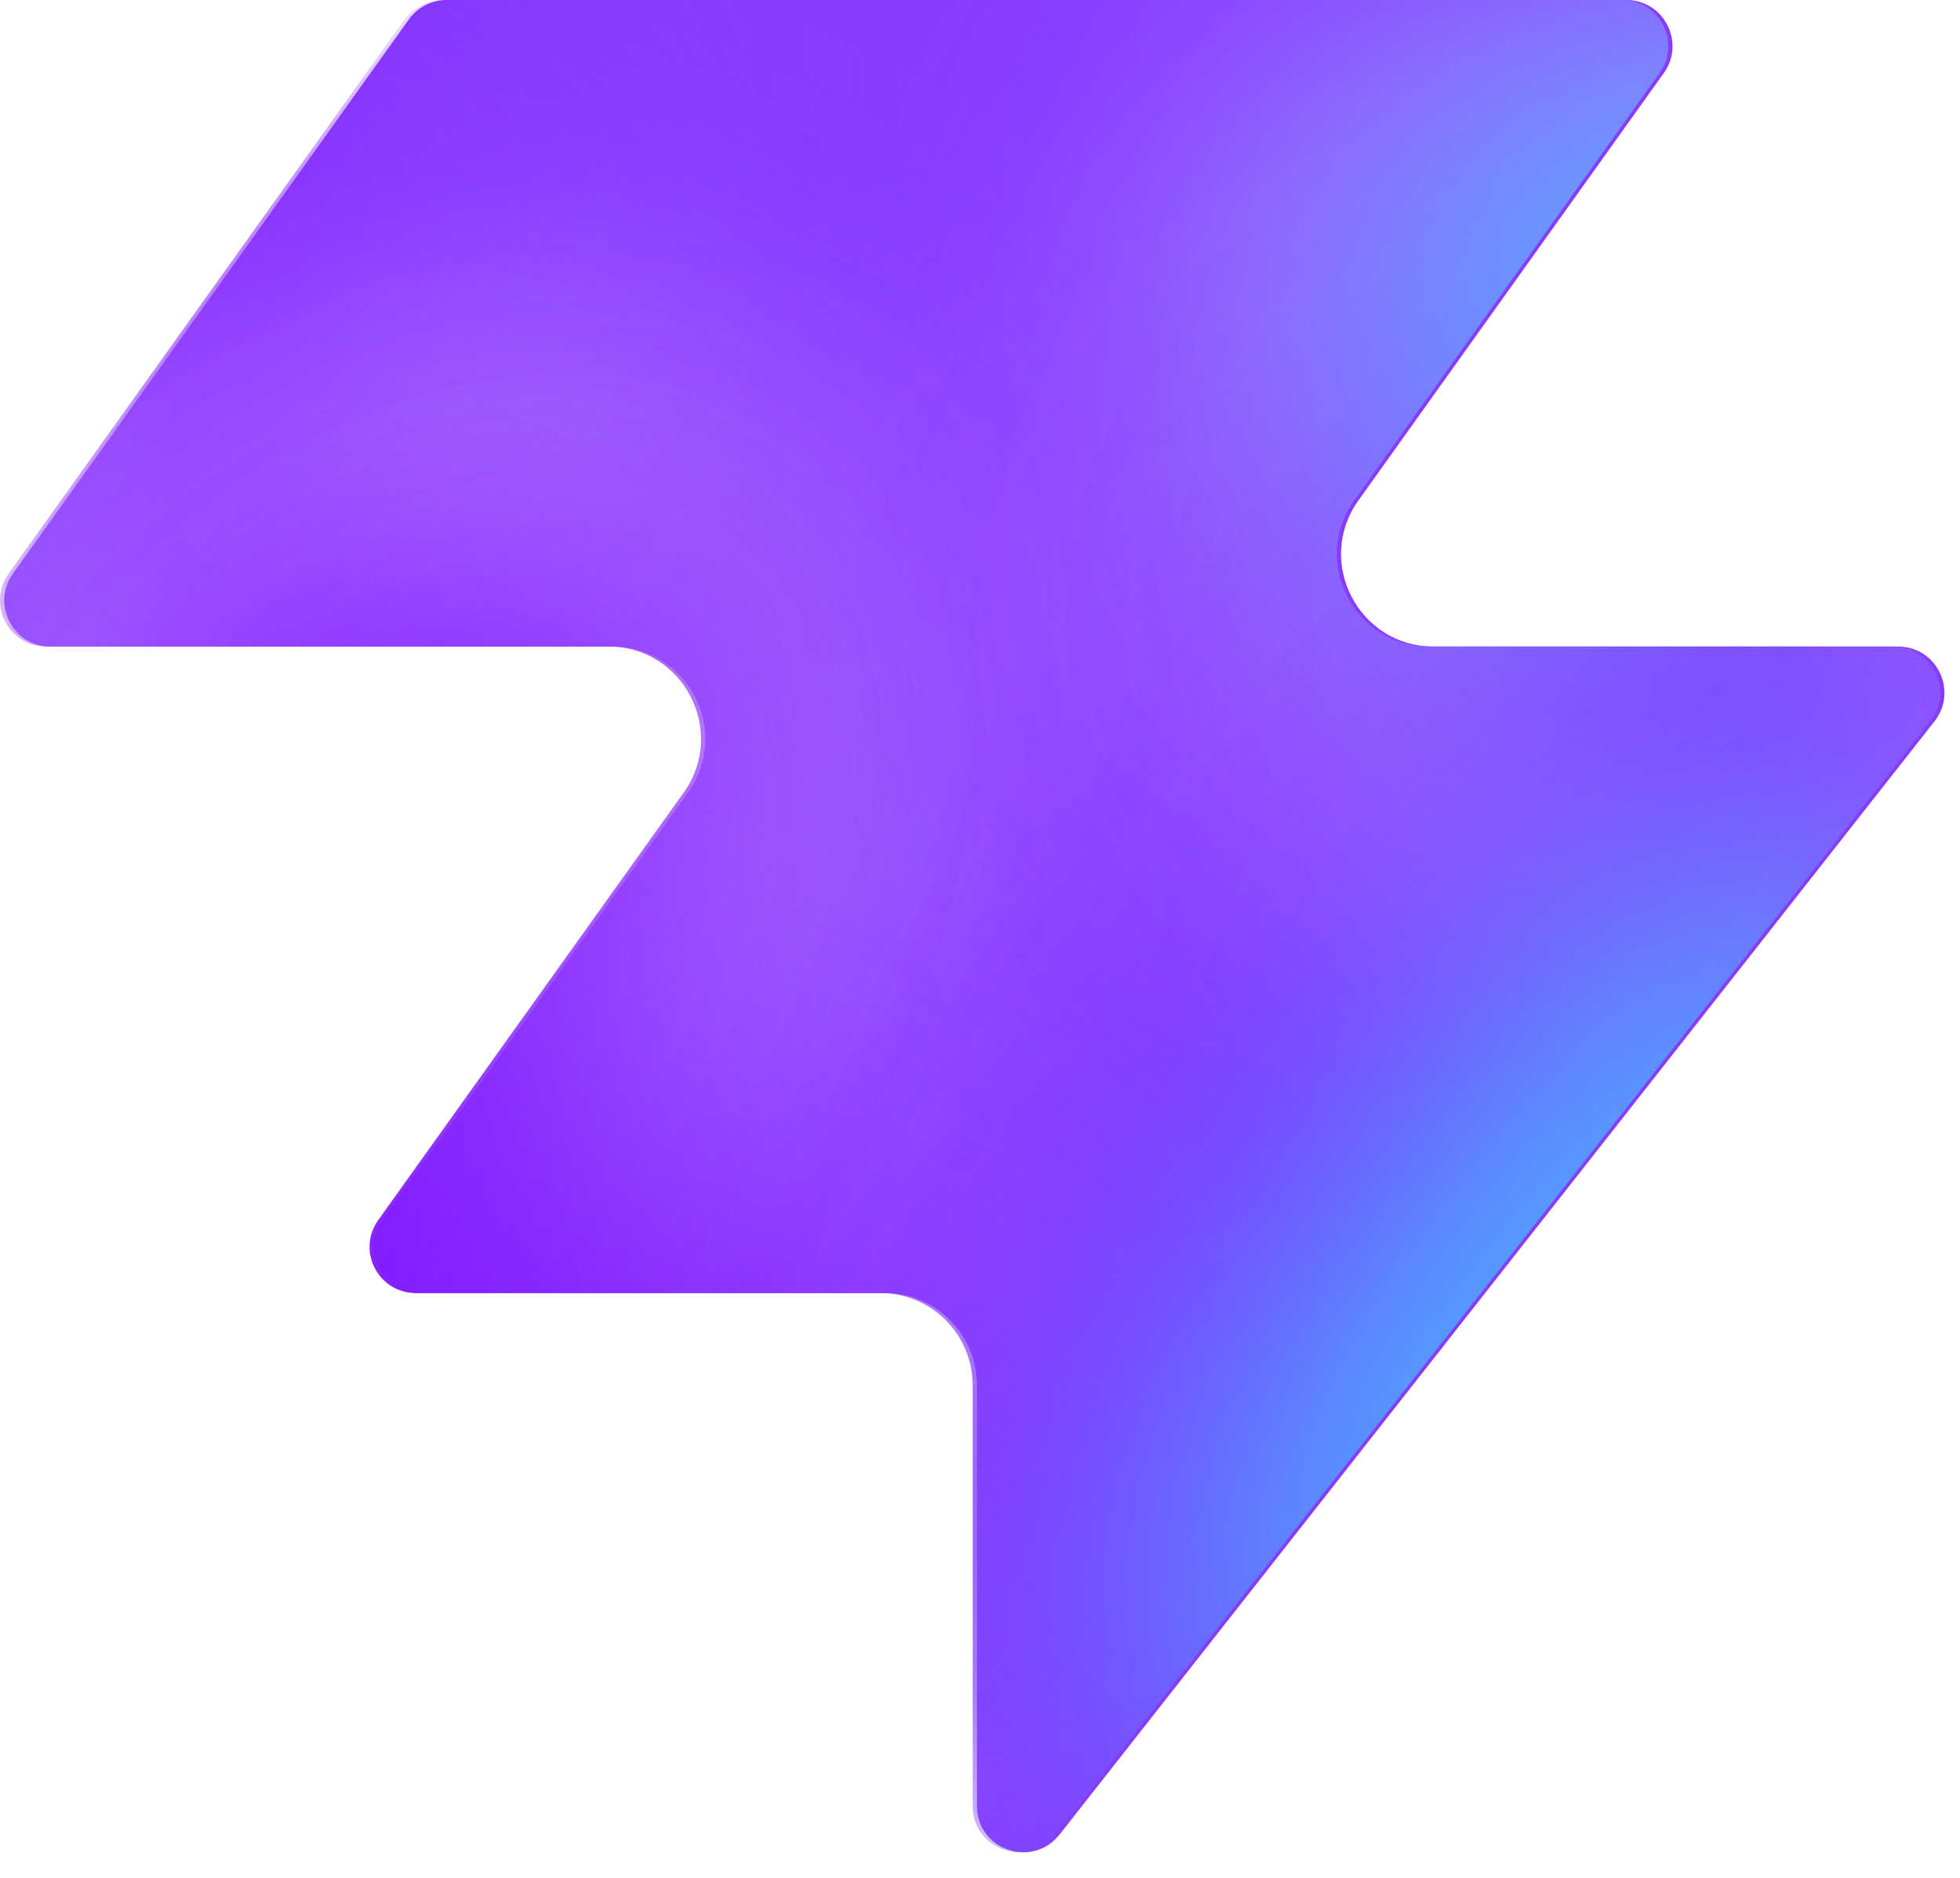
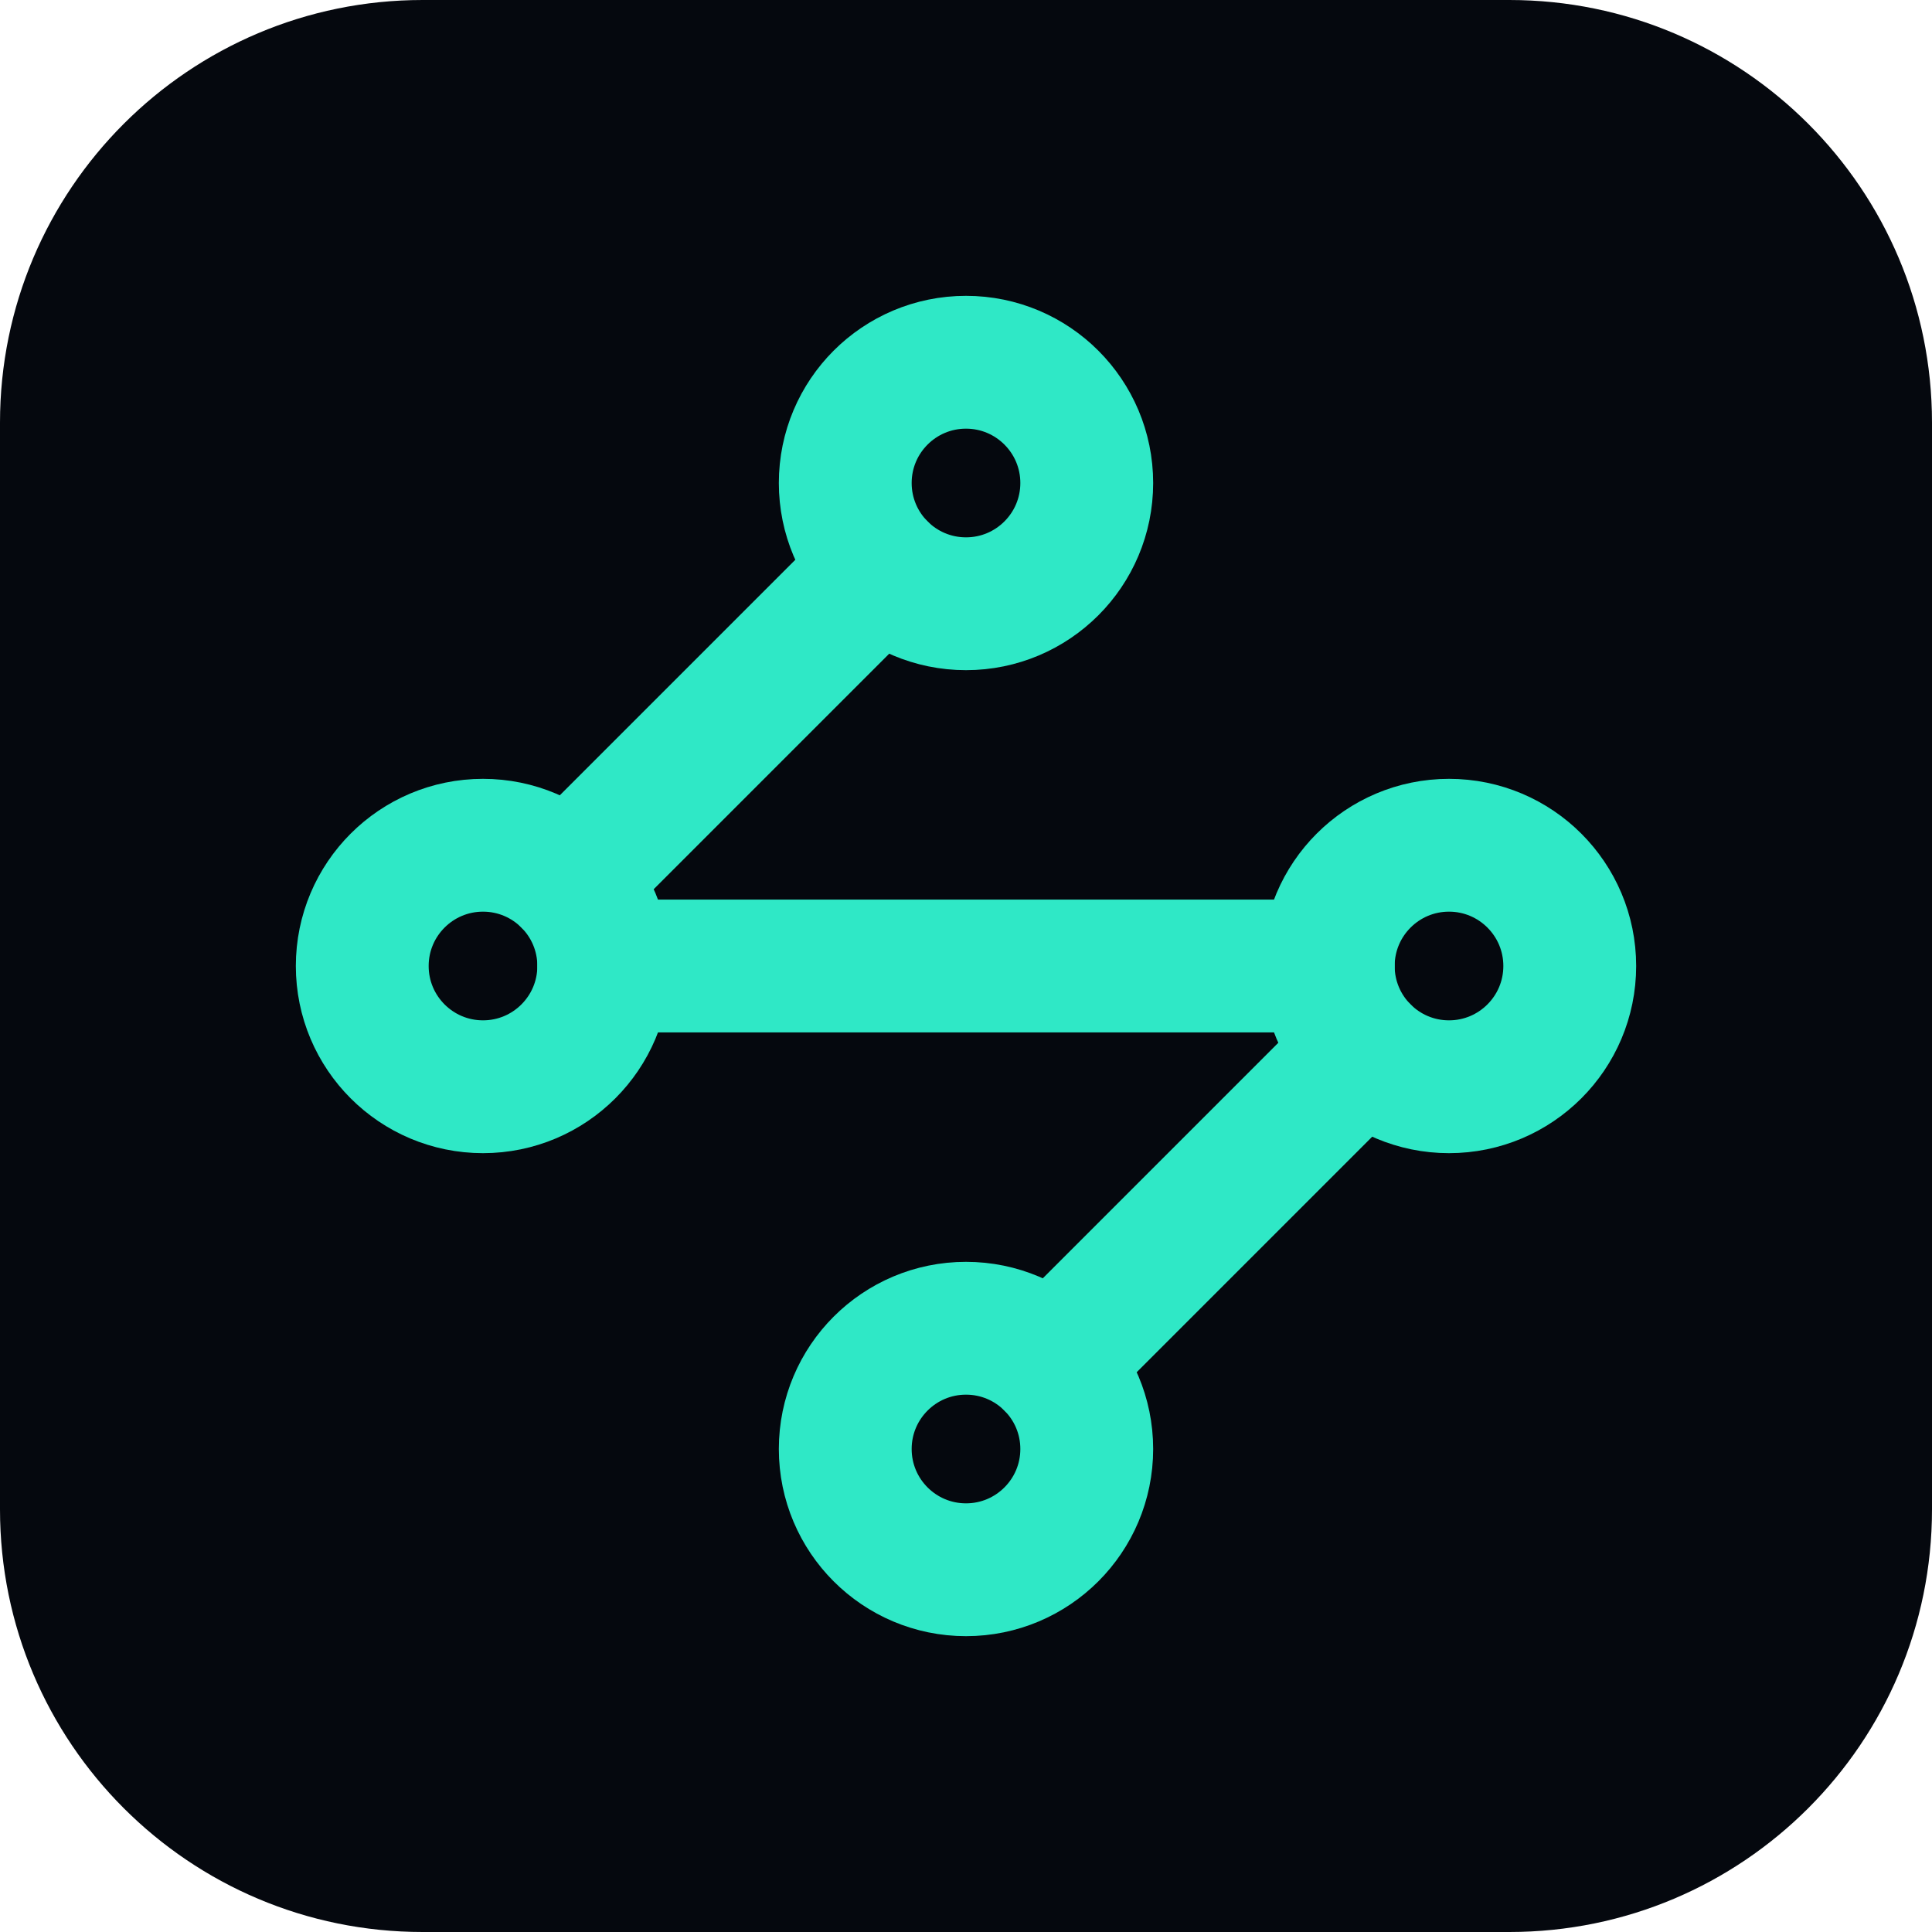
- <svg xmlns="http://www.w3.org/2000/svg" width="48" height="46" fill="none" viewBox="0 0 48 46">
-   <path fill="#863bff" d="M25.946 44.938c-.664.845-2.021.375-2.021-.698V33.937a2.26 2.26 0 0 0-2.262-2.262H10.287c-.92 0-1.456-1.04-.92-1.788l7.48-10.471c1.07-1.497 0-3.578-1.842-3.578H1.237c-.92 0-1.456-1.04-.92-1.788L10.013.474c.214-.297.556-.474.92-.474h28.894c.92 0 1.456 1.04.92 1.788l-7.48 10.471c-1.07 1.498 0 3.579 1.842 3.579h11.377c.943 0 1.473 1.088.89 1.83L25.947 44.94z" style="fill:#863bff;fill:color(display-p3 .525 .23 1);fill-opacity:1" />
-   <mask id="a" width="48" height="46" x="0" y="0" maskUnits="userSpaceOnUse" style="mask-type:alpha">
-     <path fill="#000" d="M25.842 44.938c-.664.844-2.021.375-2.021-.698V33.937a2.26 2.26 0 0 0-2.262-2.262H10.183c-.92 0-1.456-1.04-.92-1.788l7.48-10.471c1.07-1.498 0-3.579-1.842-3.579H1.133c-.92 0-1.456-1.04-.92-1.787L9.91.473c.214-.297.556-.474.92-.474h28.894c.92 0 1.456 1.04.92 1.788l-7.48 10.471c-1.07 1.498 0 3.578 1.842 3.578h11.377c.943 0 1.473 1.088.89 1.832L25.843 44.94z" style="fill:#000;fill-opacity:1" />
-   </mask>
-   <g mask="url(#a)">
-     <g filter="url(#b)">
-       <ellipse cx="5.508" cy="14.704" fill="#ede6ff" rx="5.508" ry="14.704" style="fill:#ede6ff;fill:color(display-p3 .927 .903 1);fill-opacity:1" transform="matrix(.00324 1 1 -.00324 -4.47 31.516)" />
-     </g>
-     <g filter="url(#c)">
-       <ellipse cx="10.399" cy="29.851" fill="#ede6ff" rx="10.399" ry="29.851" style="fill:#ede6ff;fill:color(display-p3 .927 .903 1);fill-opacity:1" transform="matrix(.00324 1 1 -.00324 -39.328 7.883)" />
-     </g>
-     <g filter="url(#d)">
-       <ellipse cx="5.508" cy="30.487" fill="#7e14ff" rx="5.508" ry="30.487" style="fill:#7e14ff;fill:color(display-p3 .492 .077 1);fill-opacity:1" transform="rotate(89.814 -25.913 -14.639)scale(1 -1)" />
-     </g>
-     <g filter="url(#e)">
-       <ellipse cx="5.508" cy="30.599" fill="#7e14ff" rx="5.508" ry="30.599" style="fill:#7e14ff;fill:color(display-p3 .492 .077 1);fill-opacity:1" transform="rotate(89.814 -32.644 -3.334)scale(1 -1)" />
-     </g>
-     <g filter="url(#f)">
-       <ellipse cx="5.508" cy="30.599" fill="#7e14ff" rx="5.508" ry="30.599" style="fill:#7e14ff;fill:color(display-p3 .492 .077 1);fill-opacity:1" transform="matrix(.00324 1 1 -.00324 -34.34 30.47)" />
-     </g>
-     <g filter="url(#g)">
-       <ellipse cx="14.072" cy="22.078" fill="#ede6ff" rx="14.072" ry="22.078" style="fill:#ede6ff;fill:color(display-p3 .927 .903 1);fill-opacity:1" transform="rotate(93.35 24.506 48.493)scale(-1 1)" />
-     </g>
-     <g filter="url(#h)">
-       <ellipse cx="3.47" cy="21.501" fill="#7e14ff" rx="3.47" ry="21.501" style="fill:#7e14ff;fill:color(display-p3 .492 .077 1);fill-opacity:1" transform="rotate(89.009 28.708 47.59)scale(-1 1)" />
-     </g>
-     <g filter="url(#i)">
-       <ellipse cx="3.47" cy="21.501" fill="#7e14ff" rx="3.47" ry="21.501" style="fill:#7e14ff;fill:color(display-p3 .492 .077 1);fill-opacity:1" transform="rotate(89.009 28.708 47.59)scale(-1 1)" />
-     </g>
-     <g filter="url(#j)">
-       <ellipse cx=".387" cy="8.972" fill="#7e14ff" rx="4.407" ry="29.108" style="fill:#7e14ff;fill:color(display-p3 .492 .077 1);fill-opacity:1" transform="rotate(39.51 .387 8.972)" />
-     </g>
-     <g filter="url(#k)">
-       <ellipse cx="47.523" cy="-6.092" fill="#7e14ff" rx="4.407" ry="29.108" style="fill:#7e14ff;fill:color(display-p3 .492 .077 1);fill-opacity:1" transform="rotate(37.892 47.523 -6.092)" />
-     </g>
-     <g filter="url(#l)">
-       <ellipse cx="41.412" cy="6.333" fill="#47bfff" rx="5.971" ry="9.665" style="fill:#47bfff;fill:color(display-p3 .28 .748 1);fill-opacity:1" transform="rotate(37.892 41.412 6.333)" />
-     </g>
-     <g filter="url(#m)">
-       <ellipse cx="-1.879" cy="38.332" fill="#7e14ff" rx="4.407" ry="29.108" style="fill:#7e14ff;fill:color(display-p3 .492 .077 1);fill-opacity:1" transform="rotate(37.892 -1.88 38.332)" />
-     </g>
-     <g filter="url(#n)">
-       <ellipse cx="-1.879" cy="38.332" fill="#7e14ff" rx="4.407" ry="29.108" style="fill:#7e14ff;fill:color(display-p3 .492 .077 1);fill-opacity:1" transform="rotate(37.892 -1.88 38.332)" />
-     </g>
-     <g filter="url(#o)">
-       <ellipse cx="35.651" cy="29.907" fill="#7e14ff" rx="4.407" ry="29.108" style="fill:#7e14ff;fill:color(display-p3 .492 .077 1);fill-opacity:1" transform="rotate(37.892 35.651 29.907)" />
-     </g>
-     <g filter="url(#p)">
-       <ellipse cx="38.418" cy="32.4" fill="#47bfff" rx="5.971" ry="15.297" style="fill:#47bfff;fill:color(display-p3 .28 .748 1);fill-opacity:1" transform="rotate(37.892 38.418 32.4)" />
-     </g>
+ <svg xmlns="http://www.w3.org/2000/svg" viewBox="0 0 32 32">
+   <rect width="32" height="32" rx="7" fill="#05080e" />
+   <g transform="translate(4 4)" fill="none" stroke="#2fe8c6" stroke-width="2.2" stroke-linecap="round" stroke-linejoin="round">
+     <path d="m10.586 5.414-5.172 5.172" />
+     <path d="m18.586 13.414-5.172 5.172" />
+     <path d="M6 12h12" />
+     <circle cx="12" cy="20" r="2" />
+     <circle cx="12" cy="4" r="2" />
+     <circle cx="20" cy="12" r="2" />
+     <circle cx="4" cy="12" r="2" />
  </g>
-   <defs>
-     <filter id="b" width="60.045" height="41.654" x="-19.77" y="16.149" color-interpolation-filters="sRGB" filterUnits="userSpaceOnUse">
-       <feFlood flood-opacity="0" result="BackgroundImageFix" />
-       <feBlend in="SourceGraphic" in2="BackgroundImageFix" result="shape" />
-       <feGaussianBlur result="effect1_foregroundBlur_2002_17158" stdDeviation="7.659" />
-     </filter>
-     <filter id="c" width="90.34" height="51.437" x="-54.613" y="-7.533" color-interpolation-filters="sRGB" filterUnits="userSpaceOnUse">
-       <feFlood flood-opacity="0" result="BackgroundImageFix" />
-       <feBlend in="SourceGraphic" in2="BackgroundImageFix" result="shape" />
-       <feGaussianBlur result="effect1_foregroundBlur_2002_17158" stdDeviation="7.659" />
-     </filter>
-     <filter id="d" width="79.355" height="29.4" x="-49.64" y="2.03" color-interpolation-filters="sRGB" filterUnits="userSpaceOnUse">
-       <feFlood flood-opacity="0" result="BackgroundImageFix" />
-       <feBlend in="SourceGraphic" in2="BackgroundImageFix" result="shape" />
-       <feGaussianBlur result="effect1_foregroundBlur_2002_17158" stdDeviation="4.596" />
-     </filter>
-     <filter id="e" width="79.579" height="29.4" x="-45.045" y="20.029" color-interpolation-filters="sRGB" filterUnits="userSpaceOnUse">
-       <feFlood flood-opacity="0" result="BackgroundImageFix" />
-       <feBlend in="SourceGraphic" in2="BackgroundImageFix" result="shape" />
-       <feGaussianBlur result="effect1_foregroundBlur_2002_17158" stdDeviation="4.596" />
-     </filter>
-     <filter id="f" width="79.579" height="29.4" x="-43.513" y="21.178" color-interpolation-filters="sRGB" filterUnits="userSpaceOnUse">
-       <feFlood flood-opacity="0" result="BackgroundImageFix" />
-       <feBlend in="SourceGraphic" in2="BackgroundImageFix" result="shape" />
-       <feGaussianBlur result="effect1_foregroundBlur_2002_17158" stdDeviation="4.596" />
-     </filter>
-     <filter id="g" width="74.749" height="58.852" x="15.756" y="-17.901" color-interpolation-filters="sRGB" filterUnits="userSpaceOnUse">
-       <feFlood flood-opacity="0" result="BackgroundImageFix" />
-       <feBlend in="SourceGraphic" in2="BackgroundImageFix" result="shape" />
-       <feGaussianBlur result="effect1_foregroundBlur_2002_17158" stdDeviation="7.659" />
-     </filter>
-     <filter id="h" width="61.377" height="25.362" x="23.548" y="2.284" color-interpolation-filters="sRGB" filterUnits="userSpaceOnUse">
-       <feFlood flood-opacity="0" result="BackgroundImageFix" />
-       <feBlend in="SourceGraphic" in2="BackgroundImageFix" result="shape" />
-       <feGaussianBlur result="effect1_foregroundBlur_2002_17158" stdDeviation="4.596" />
-     </filter>
-     <filter id="i" width="61.377" height="25.362" x="23.548" y="2.284" color-interpolation-filters="sRGB" filterUnits="userSpaceOnUse">
-       <feFlood flood-opacity="0" result="BackgroundImageFix" />
-       <feBlend in="SourceGraphic" in2="BackgroundImageFix" result="shape" />
-       <feGaussianBlur result="effect1_foregroundBlur_2002_17158" stdDeviation="4.596" />
-     </filter>
-     <filter id="j" width="56.045" height="63.649" x="-27.636" y="-22.853" color-interpolation-filters="sRGB" filterUnits="userSpaceOnUse">
-       <feFlood flood-opacity="0" result="BackgroundImageFix" />
-       <feBlend in="SourceGraphic" in2="BackgroundImageFix" result="shape" />
-       <feGaussianBlur result="effect1_foregroundBlur_2002_17158" stdDeviation="4.596" />
-     </filter>
-     <filter id="k" width="54.814" height="64.646" x="20.116" y="-38.415" color-interpolation-filters="sRGB" filterUnits="userSpaceOnUse">
-       <feFlood flood-opacity="0" result="BackgroundImageFix" />
-       <feBlend in="SourceGraphic" in2="BackgroundImageFix" result="shape" />
-       <feGaussianBlur result="effect1_foregroundBlur_2002_17158" stdDeviation="4.596" />
-     </filter>
-     <filter id="l" width="33.541" height="35.313" x="24.641" y="-11.323" color-interpolation-filters="sRGB" filterUnits="userSpaceOnUse">
-       <feFlood flood-opacity="0" result="BackgroundImageFix" />
-       <feBlend in="SourceGraphic" in2="BackgroundImageFix" result="shape" />
-       <feGaussianBlur result="effect1_foregroundBlur_2002_17158" stdDeviation="4.596" />
-     </filter>
-     <filter id="m" width="54.814" height="64.646" x="-29.286" y="6.009" color-interpolation-filters="sRGB" filterUnits="userSpaceOnUse">
-       <feFlood flood-opacity="0" result="BackgroundImageFix" />
-       <feBlend in="SourceGraphic" in2="BackgroundImageFix" result="shape" />
-       <feGaussianBlur result="effect1_foregroundBlur_2002_17158" stdDeviation="4.596" />
-     </filter>
-     <filter id="n" width="54.814" height="64.646" x="-29.286" y="6.009" color-interpolation-filters="sRGB" filterUnits="userSpaceOnUse">
-       <feFlood flood-opacity="0" result="BackgroundImageFix" />
-       <feBlend in="SourceGraphic" in2="BackgroundImageFix" result="shape" />
-       <feGaussianBlur result="effect1_foregroundBlur_2002_17158" stdDeviation="4.596" />
-     </filter>
-     <filter id="o" width="54.814" height="64.646" x="8.244" y="-2.416" color-interpolation-filters="sRGB" filterUnits="userSpaceOnUse">
-       <feFlood flood-opacity="0" result="BackgroundImageFix" />
-       <feBlend in="SourceGraphic" in2="BackgroundImageFix" result="shape" />
-       <feGaussianBlur result="effect1_foregroundBlur_2002_17158" stdDeviation="4.596" />
-     </filter>
-     <filter id="p" width="39.409" height="43.623" x="18.713" y="10.588" color-interpolation-filters="sRGB" filterUnits="userSpaceOnUse">
-       <feFlood flood-opacity="0" result="BackgroundImageFix" />
-       <feBlend in="SourceGraphic" in2="BackgroundImageFix" result="shape" />
-       <feGaussianBlur result="effect1_foregroundBlur_2002_17158" stdDeviation="4.596" />
-     </filter>
-   </defs>
</svg>
